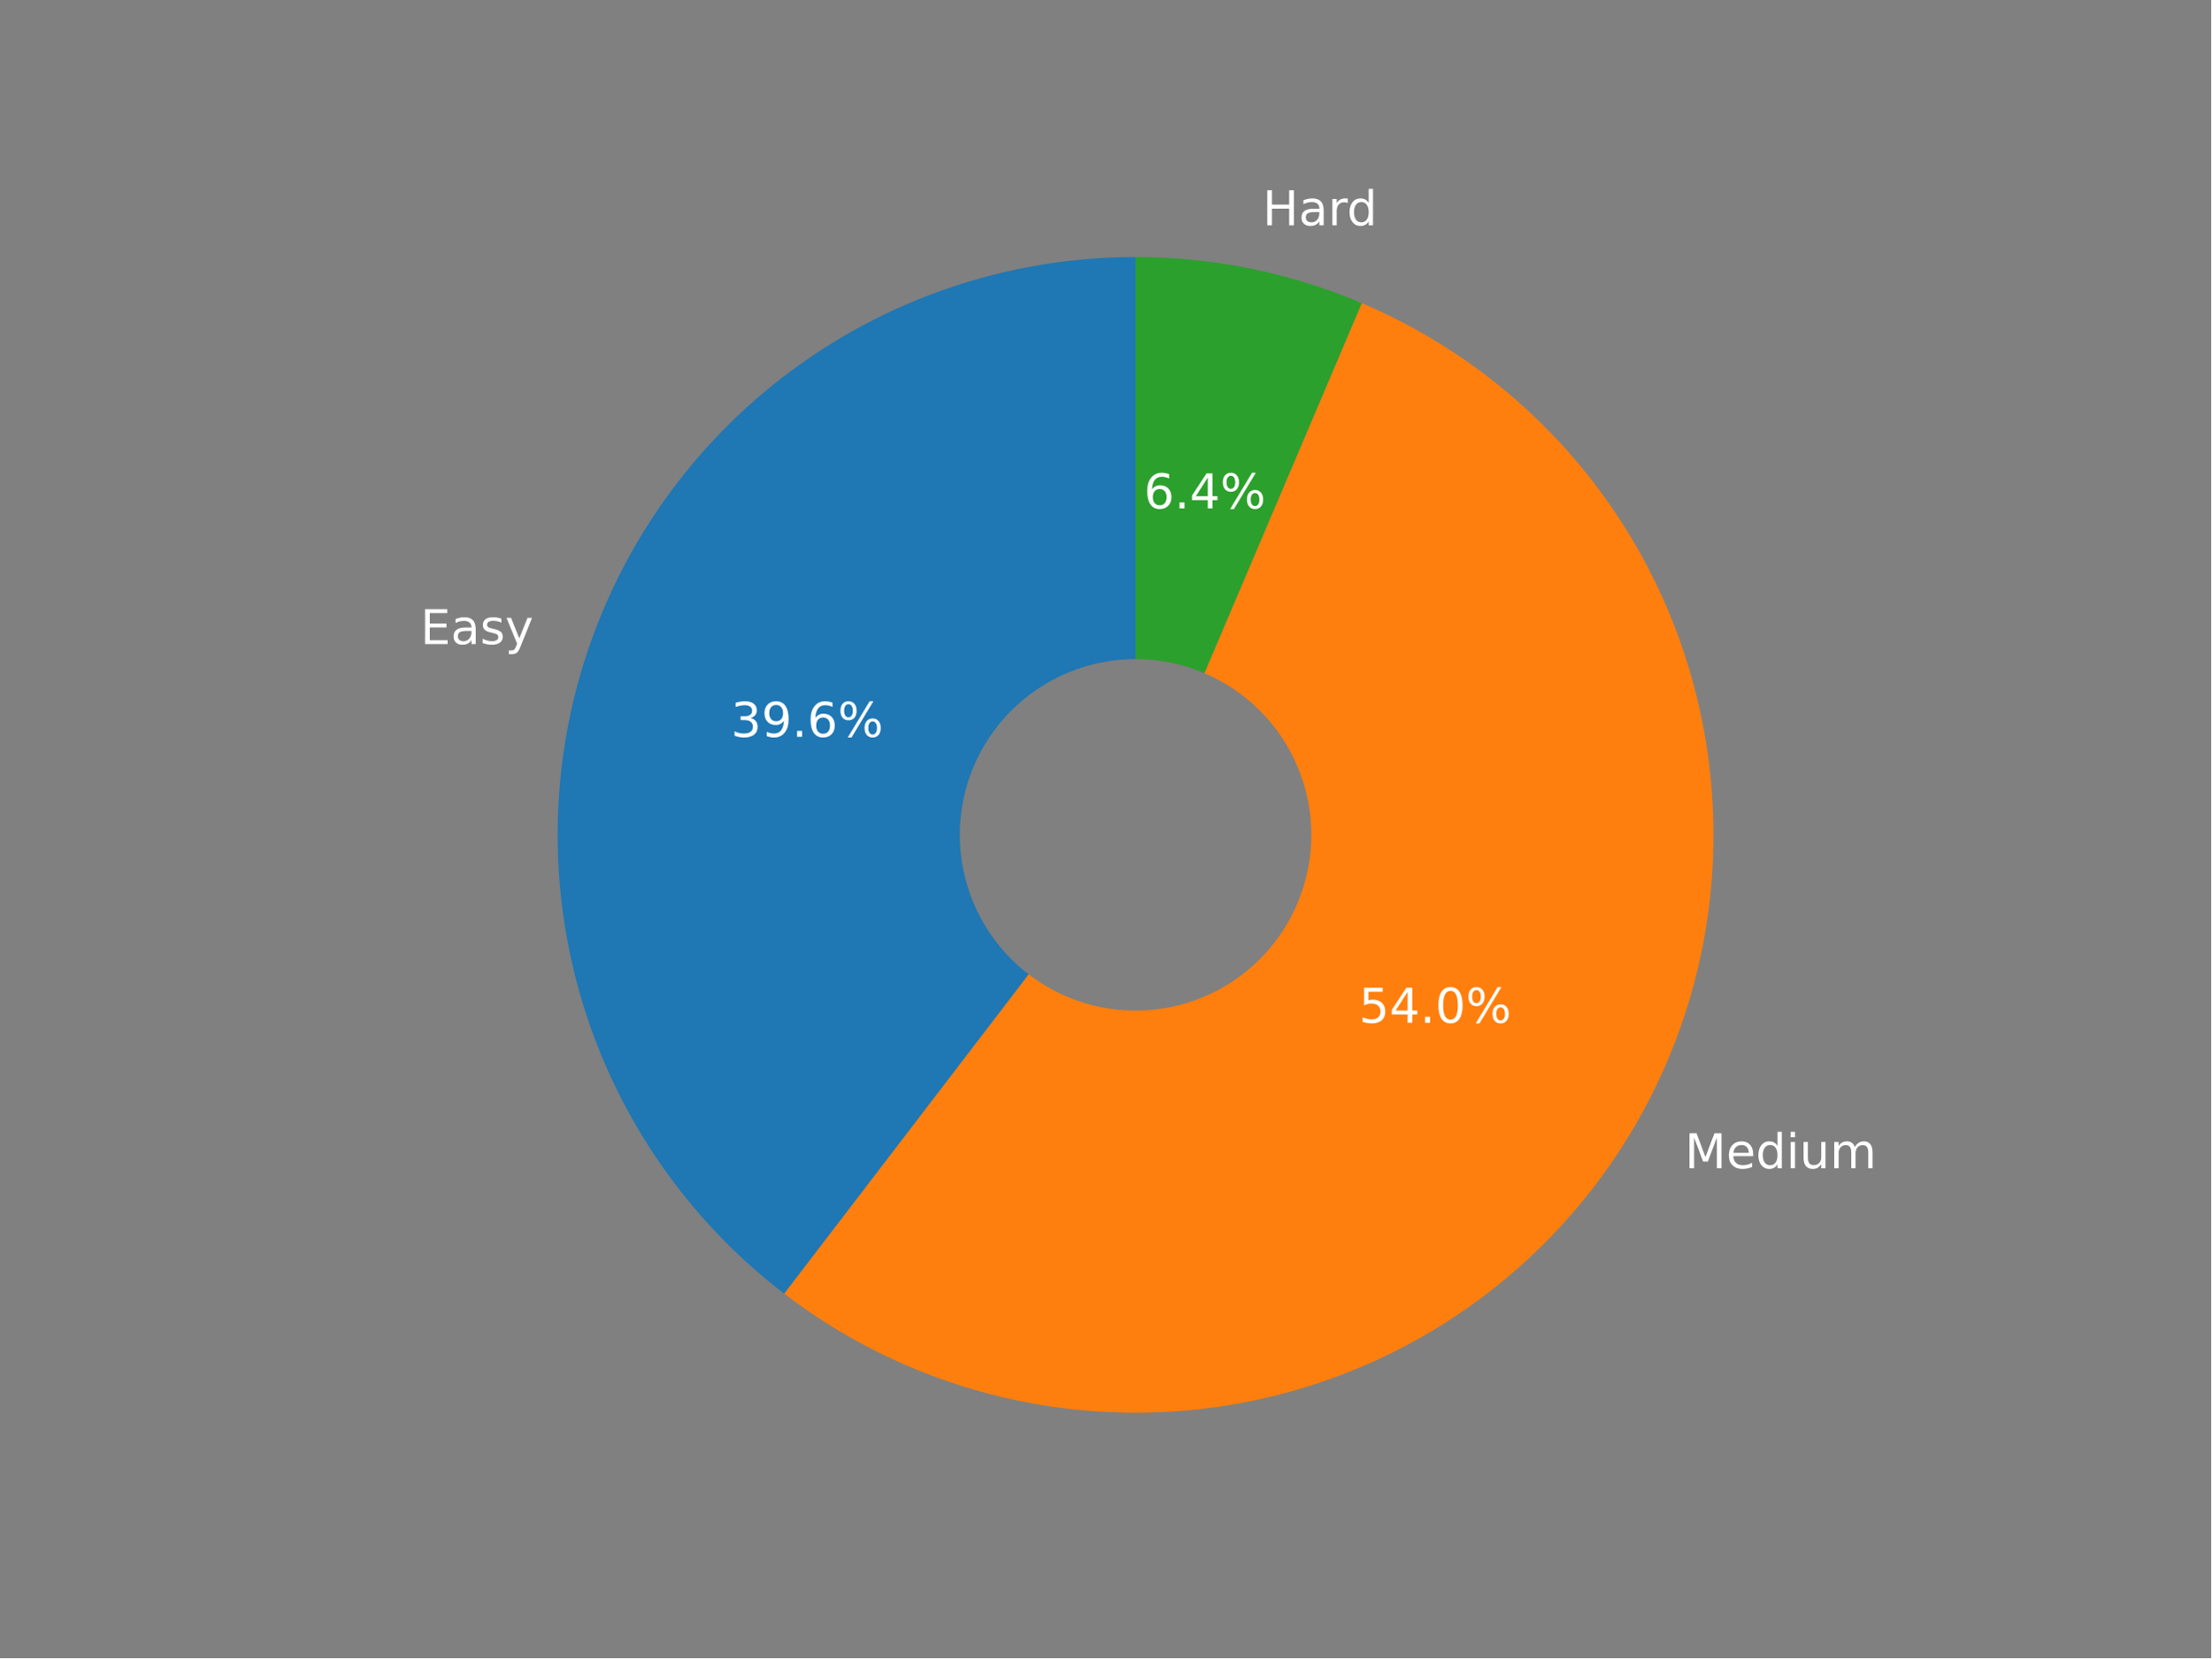
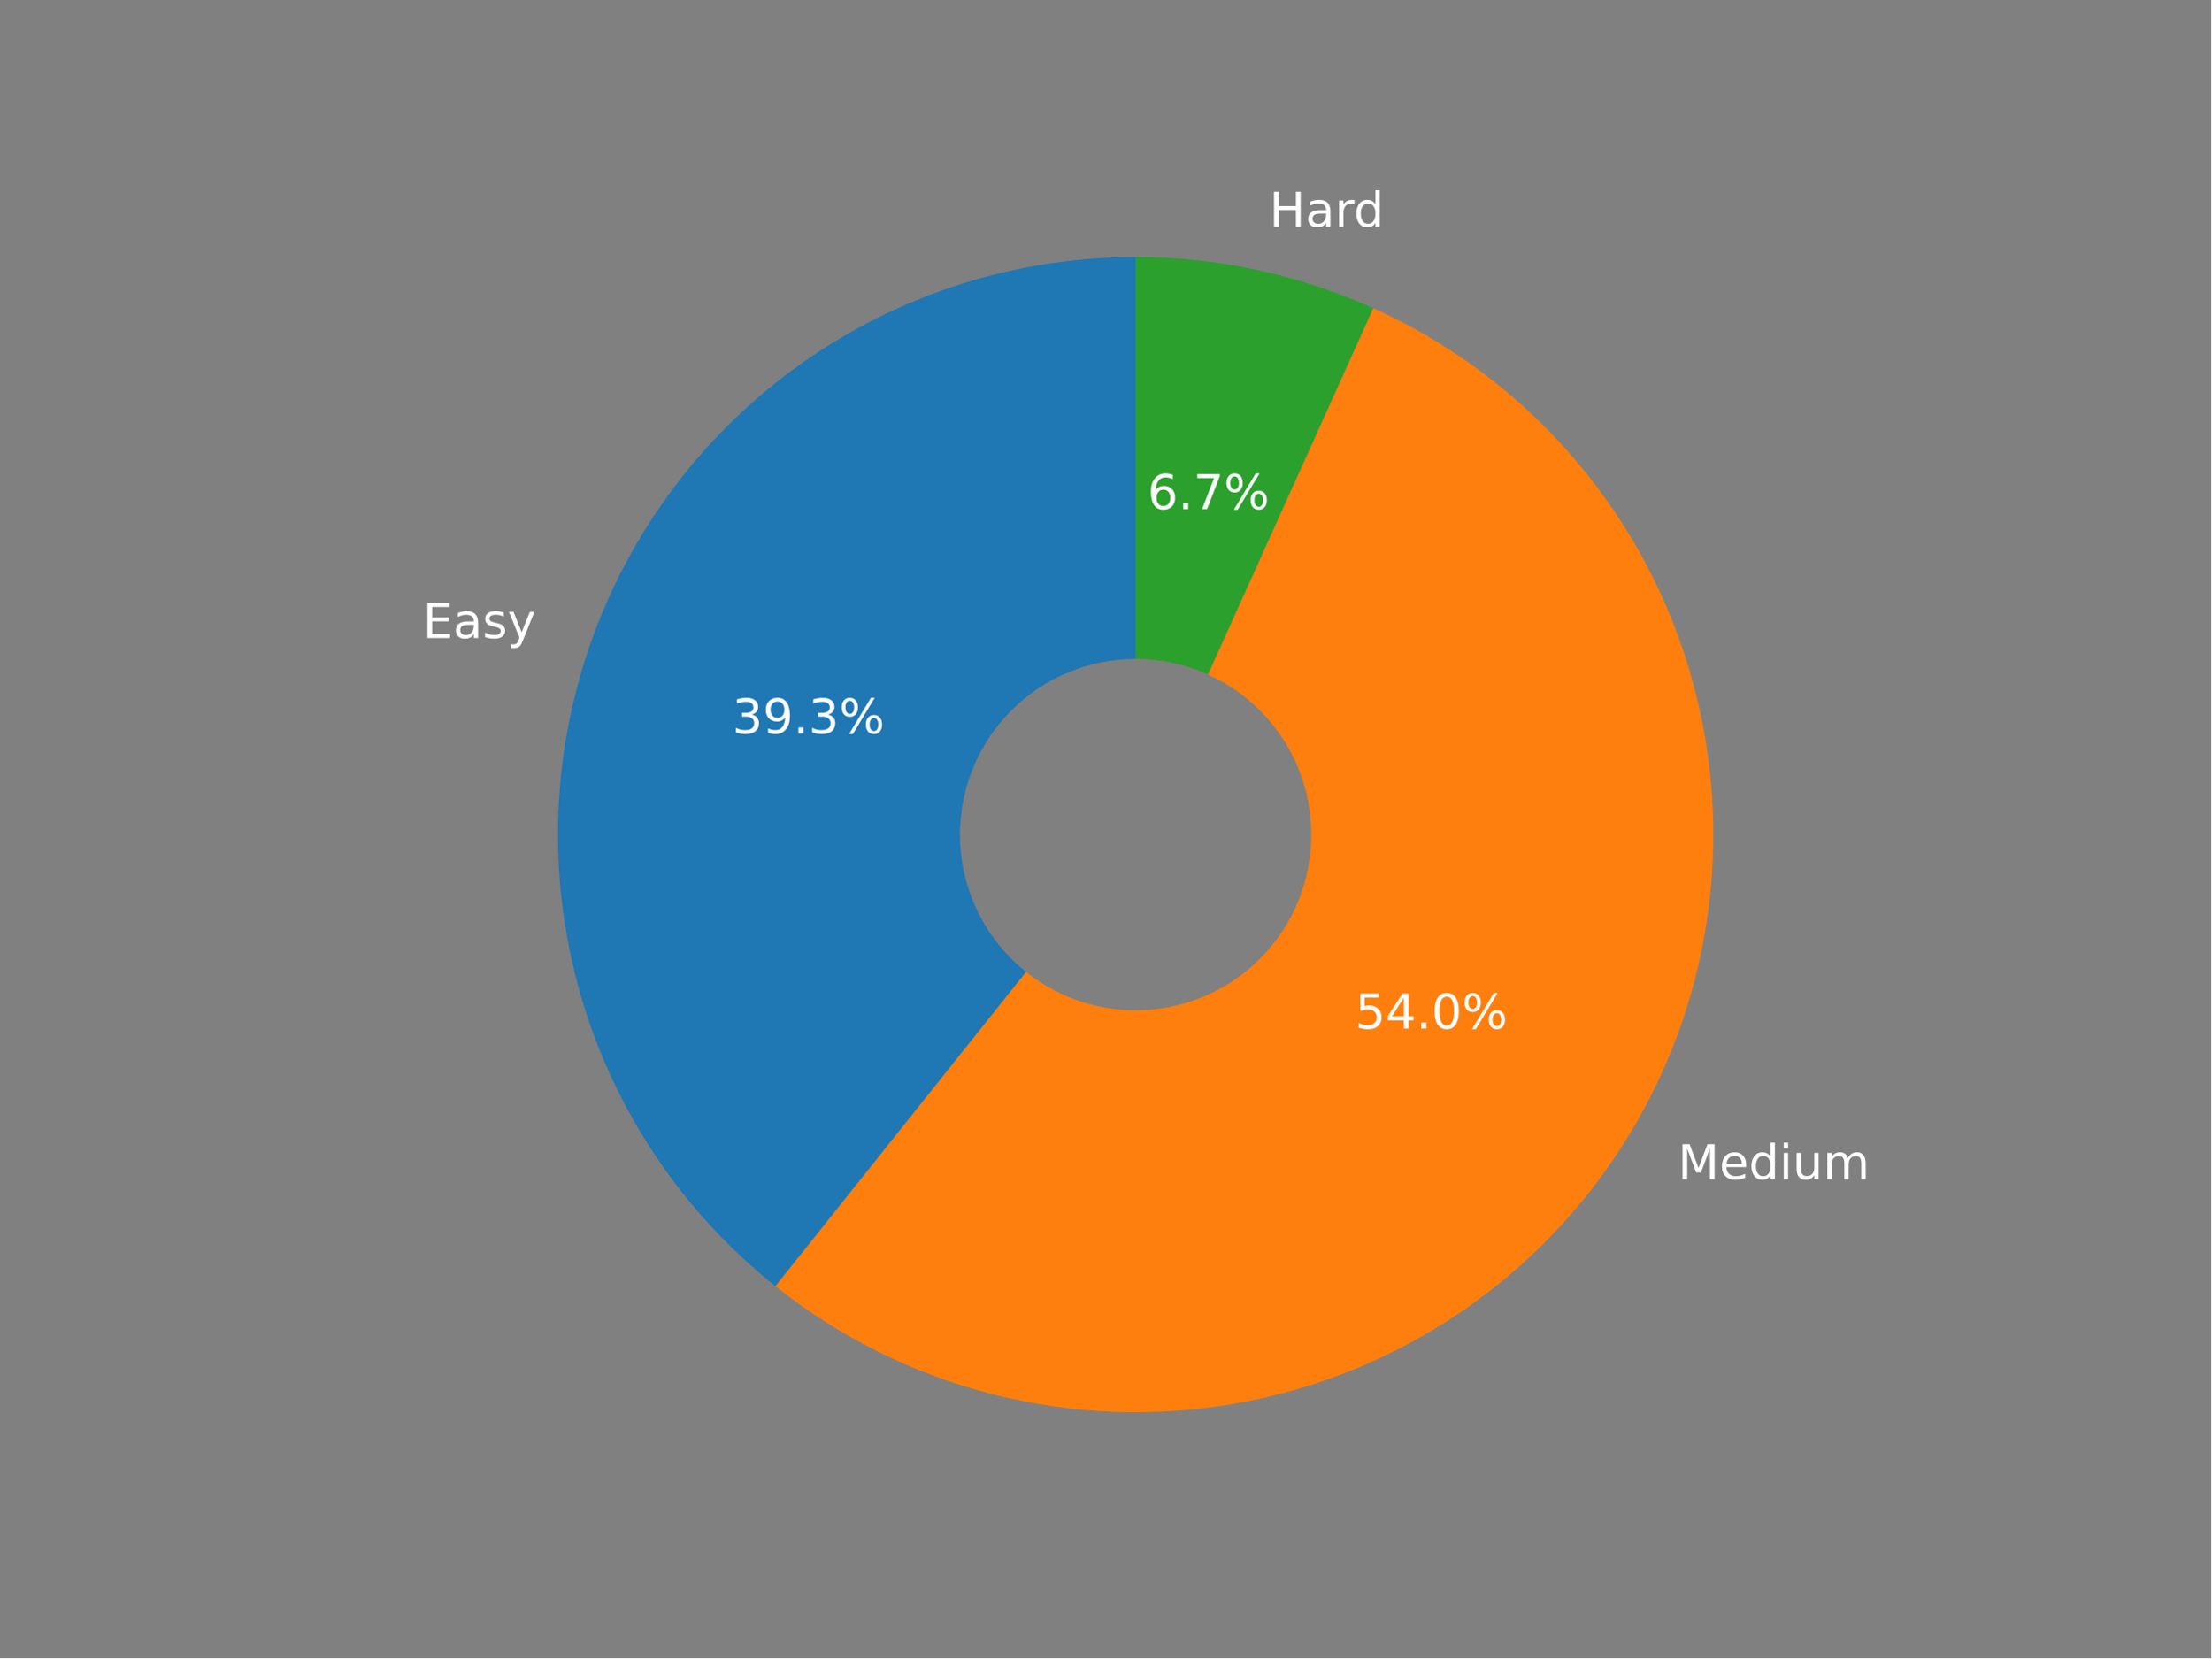
<svg xmlns="http://www.w3.org/2000/svg" xmlns:xlink="http://www.w3.org/1999/xlink" width="460.8pt" height="345.6pt" viewBox="0 0 460.8 345.6" version="1.1">
  <defs>
    <style type="text/css">*{stroke-linejoin: round; stroke-linecap: butt}</style>
  </defs>
  <g id="figure_1">
    <g id="patch_1">
      <path d="M 0 345.6  L 460.8 345.6  L 460.8 0  L 0 0  z " style="fill: #808080" />
    </g>
    <g id="axes_1">
      <g id="patch_2">
-         <path d="M 236.655 53.568  C 211.482 53.568 186.931 61.46 166.473 76.128  C 146.015 90.796 130.661 111.515 122.582 135.357  C 114.503 159.198 114.098 184.983 121.424 209.067  C 128.751 233.15 143.446 254.341 163.433 269.645  L 236.655 174.013  L 236.655 53.568  z " style="fill: #1f77b4" />
+         <path d="M 236.668 53.568  C 211.709 53.568 187.356 61.33 167 75.773  C 146.645 90.216 131.275 110.638 123.032 134.197  C 114.788 157.756 114.071 183.305 120.981 207.289  C 127.891 231.273 142.091 252.525 161.605 268.086  L 236.668 173.96  L 236.668 53.568  z " style="fill: #1f77b4" />
      </g>
      <g id="patch_3">
-         <path d="M 163.433 269.645  C 177.003 280.035 192.631 287.419 209.274 291.304  C 225.918 295.189 243.199 295.488 259.967 292.18  C 276.735 288.872 292.608 282.033 306.529 272.118  C 320.45 262.202 332.103 249.437 340.71 234.672  C 349.318 219.906 354.685 203.477 356.453 186.477  C 358.222 169.478 356.352 152.295 350.969 136.074  C 345.585 119.853 336.811 104.962 325.229 92.394  C 313.647 79.825 299.522 69.865 283.794 63.176  L 236.655 174.013  L 163.433 269.645  z " style="fill: #ff7f0e" />
+         <path d="M 161.605 268.086  C 174.953 278.732 190.415 286.416 206.96 290.629  C 223.506 294.842 240.76 295.488 257.574 292.523  C 274.388 289.558 290.38 283.051 304.487 273.433  C 318.594 263.815 330.495 251.305 339.397 236.737  C 348.3 222.168 354.003 205.871 356.126 188.93  C 358.249 171.989 356.744 154.789 351.711 138.474  C 346.679 122.159 338.233 107.1 326.936 94.298  C 315.638 81.497 301.746 71.244 286.184 64.222  L 236.668 173.96  L 161.605 268.086  z " style="fill: #ff7f0e" />
      </g>
      <g id="patch_4">
-         <path d="M 283.794 63.176  C 276.36 60.014 268.626 57.608 260.709 55.994  C 252.793 54.381 244.734 53.568 236.655 53.568  L 236.655 174.013  L 283.794 63.176  z " style="fill: #2ca02c" />
+         <path d="M 286.184 64.222  C 278.424 60.721 270.315 58.052 261.992 56.262  C 253.67 54.471 245.181 53.568 236.668 53.568  L 236.668 173.96  L 286.184 64.222  z " style="fill: #2ca02c" />
      </g>
      <g id="patch_5">
-         <path d="M 236.655 210.146  C 246.238 210.146 255.429 206.339 262.205 199.563  C 268.981 192.787 272.789 183.595 272.789 174.013  C 272.789 164.43 268.981 155.239 262.205 148.463  C 255.429 141.687 246.238 137.879 236.655 137.879  C 227.073 137.879 217.881 141.687 211.105 148.463  C 204.329 155.239 200.522 164.43 200.522 174.013  C 200.522 183.595 204.329 192.787 211.105 199.563  C 217.881 206.339 227.073 210.146 236.655 210.146  z " clip-path="url(#p91909ec891)" style="fill: #808080; stroke: #808080; stroke-linejoin: miter" />
+         <path d="M 236.668 210.078  C 246.246 210.078 255.434 206.272 262.207 199.499  C 268.98 192.726 272.786 183.539 272.786 173.96  C 272.786 164.382 268.98 155.194 262.207 148.421  C 255.434 141.648 246.246 137.842 236.668 137.842  C 227.089 137.842 217.902 141.648 211.129 148.421  C 204.356 155.194 200.55 164.382 200.55 173.96  C 200.55 183.539 204.356 192.726 211.129 199.499  C 217.902 206.272 227.089 210.078 236.668 210.078  z " clip-path="url(#p01c253be1b)" style="fill: #808080; stroke: #808080; stroke-linejoin: miter" />
      </g>
      <g id="matplotlib.axis_1" />
      <g id="matplotlib.axis_2" />
      <g id="text_1">
-         <g style="fill: #ffffff" transform="translate(87.59988 134.2506)scale(0.1 -0.1)">
+         <g style="fill: #ffffff" transform="translate(88.09314 132.9802)scale(0.1 -0.1)">
          <defs>
            <path id="DejaVuSans-45" d="M 628 4666  L 3578 4666  L 3578 4134  L 1259 4134  L 1259 2753  L 3481 2753  L 3481 2222  L 1259 2222  L 1259 531  L 3634 531  L 3634 0  L 628 0  L 628 4666  z " transform="scale(0.015625)" />
            <path id="DejaVuSans-61" d="M 2194 1759  Q 1497 1759 1228 1600  Q 959 1441 959 1056  Q 959 750 1161 570  Q 1363 391 1709 391  Q 2188 391 2477 730  Q 2766 1069 2766 1631  L 2766 1759  L 2194 1759  z M 3341 1997  L 3341 0  L 2766 0  L 2766 531  Q 2569 213 2275 61  Q 1981 -91 1556 -91  Q 1019 -91 701 211  Q 384 513 384 1019  Q 384 1609 779 1909  Q 1175 2209 1959 2209  L 2766 2209  L 2766 2266  Q 2766 2663 2505 2880  Q 2244 3097 1772 3097  Q 1472 3097 1187 3025  Q 903 2953 641 2809  L 641 3341  Q 956 3463 1253 3523  Q 1550 3584 1831 3584  Q 2591 3584 2966 3190  Q 3341 2797 3341 1997  z " transform="scale(0.015625)" />
            <path id="DejaVuSans-73" d="M 2834 3397  L 2834 2853  Q 2591 2978 2328 3040  Q 2066 3103 1784 3103  Q 1356 3103 1142 2972  Q 928 2841 928 2578  Q 928 2378 1081 2264  Q 1234 2150 1697 2047  L 1894 2003  Q 2506 1872 2764 1633  Q 3022 1394 3022 966  Q 3022 478 2636 193  Q 2250 -91 1575 -91  Q 1294 -91 989 -36  Q 684 19 347 128  L 347 722  Q 666 556 975 473  Q 1284 391 1588 391  Q 1994 391 2212 530  Q 2431 669 2431 922  Q 2431 1156 2273 1281  Q 2116 1406 1581 1522  L 1381 1569  Q 847 1681 609 1914  Q 372 2147 372 2553  Q 372 3047 722 3315  Q 1072 3584 1716 3584  Q 2034 3584 2315 3537  Q 2597 3491 2834 3397  z " transform="scale(0.015625)" />
            <path id="DejaVuSans-79" d="M 2059 -325  Q 1816 -950 1584 -1140  Q 1353 -1331 966 -1331  L 506 -1331  L 506 -850  L 844 -850  Q 1081 -850 1212 -737  Q 1344 -625 1503 -206  L 1606 56  L 191 3500  L 800 3500  L 1894 763  L 2988 3500  L 3597 3500  L 2059 -325  z " transform="scale(0.015625)" />
          </defs>
          <use xlink:href="#DejaVuSans-45" />
          <use xlink:href="#DejaVuSans-61" x="63.184" />
          <use xlink:href="#DejaVuSans-73" x="124.463" />
          <use xlink:href="#DejaVuSans-79" x="176.562" />
        </g>
      </g>
      <g id="text_2">
-         <g style="fill: #ffffff" transform="translate(152.3278 153.5786)scale(0.1 -0.1)">
+         <g style="fill: #ffffff" transform="translate(152.6026 152.8617)scale(0.1 -0.1)">
          <defs>
            <path id="DejaVuSans-33" d="M 2597 2516  Q 3050 2419 3304 2112  Q 3559 1806 3559 1356  Q 3559 666 3084 287  Q 2609 -91 1734 -91  Q 1441 -91 1130 -33  Q 819 25 488 141  L 488 750  Q 750 597 1062 519  Q 1375 441 1716 441  Q 2309 441 2620 675  Q 2931 909 2931 1356  Q 2931 1769 2642 2001  Q 2353 2234 1838 2234  L 1294 2234  L 1294 2753  L 1863 2753  Q 2328 2753 2575 2939  Q 2822 3125 2822 3475  Q 2822 3834 2567 4026  Q 2313 4219 1838 4219  Q 1578 4219 1281 4162  Q 984 4106 628 3988  L 628 4550  Q 988 4650 1302 4700  Q 1616 4750 1894 4750  Q 2613 4750 3031 4423  Q 3450 4097 3450 3541  Q 3450 3153 3228 2886  Q 3006 2619 2597 2516  z " transform="scale(0.015625)" />
            <path id="DejaVuSans-39" d="M 703 97  L 703 672  Q 941 559 1184 500  Q 1428 441 1663 441  Q 2288 441 2617 861  Q 2947 1281 2994 2138  Q 2813 1869 2534 1725  Q 2256 1581 1919 1581  Q 1219 1581 811 2004  Q 403 2428 403 3163  Q 403 3881 828 4315  Q 1253 4750 1959 4750  Q 2769 4750 3195 4129  Q 3622 3509 3622 2328  Q 3622 1225 3098 567  Q 2575 -91 1691 -91  Q 1453 -91 1209 -44  Q 966 3 703 97  z M 1959 2075  Q 2384 2075 2632 2365  Q 2881 2656 2881 3163  Q 2881 3666 2632 3958  Q 2384 4250 1959 4250  Q 1534 4250 1286 3958  Q 1038 3666 1038 3163  Q 1038 2656 1286 2365  Q 1534 2075 1959 2075  z " transform="scale(0.015625)" />
            <path id="DejaVuSans-2e" d="M 684 794  L 1344 794  L 1344 0  L 684 0  L 684 794  z " transform="scale(0.015625)" />
-             <path id="DejaVuSans-36" d="M 2113 2584  Q 1688 2584 1439 2293  Q 1191 2003 1191 1497  Q 1191 994 1439 701  Q 1688 409 2113 409  Q 2538 409 2786 701  Q 3034 994 3034 1497  Q 3034 2003 2786 2293  Q 2538 2584 2113 2584  z M 3366 4563  L 3366 3988  Q 3128 4100 2886 4159  Q 2644 4219 2406 4219  Q 1781 4219 1451 3797  Q 1122 3375 1075 2522  Q 1259 2794 1537 2939  Q 1816 3084 2150 3084  Q 2853 3084 3261 2657  Q 3669 2231 3669 1497  Q 3669 778 3244 343  Q 2819 -91 2113 -91  Q 1303 -91 875 529  Q 447 1150 447 2328  Q 447 3434 972 4092  Q 1497 4750 2381 4750  Q 2619 4750 2861 4703  Q 3103 4656 3366 4563  z " transform="scale(0.015625)" />
            <path id="DejaVuSans-25" d="M 4653 2053  Q 4381 2053 4226 1822  Q 4072 1591 4072 1178  Q 4072 772 4226 539  Q 4381 306 4653 306  Q 4919 306 5073 539  Q 5228 772 5228 1178  Q 5228 1588 5073 1820  Q 4919 2053 4653 2053  z M 4653 2450  Q 5147 2450 5437 2106  Q 5728 1763 5728 1178  Q 5728 594 5436 251  Q 5144 -91 4653 -91  Q 4153 -91 3862 251  Q 3572 594 3572 1178  Q 3572 1766 3864 2108  Q 4156 2450 4653 2450  z M 1428 4353  Q 1159 4353 1004 4120  Q 850 3888 850 3481  Q 850 3069 1003 2837  Q 1156 2606 1428 2606  Q 1700 2606 1854 2837  Q 2009 3069 2009 3481  Q 2009 3884 1853 4118  Q 1697 4353 1428 4353  z M 4250 4750  L 4750 4750  L 1831 -91  L 1331 -91  L 4250 4750  z M 1428 4750  Q 1922 4750 2215 4408  Q 2509 4066 2509 3481  Q 2509 2891 2217 2550  Q 1925 2209 1428 2209  Q 931 2209 642 2551  Q 353 2894 353 3481  Q 353 4063 643 4406  Q 934 4750 1428 4750  z " transform="scale(0.015625)" />
          </defs>
          <use xlink:href="#DejaVuSans-33" />
          <use xlink:href="#DejaVuSans-39" x="63.623" />
          <use xlink:href="#DejaVuSans-2e" x="127.246" />
-           <use xlink:href="#DejaVuSans-36" x="159.033" />
+           <use xlink:href="#DejaVuSans-33" x="159.033" />
          <use xlink:href="#DejaVuSans-25" x="222.656" />
        </g>
      </g>
      <g id="text_3">
-         <g style="fill: #ffffff" transform="translate(351.1158 243.4968)scale(0.1 -0.1)">
+         <g style="fill: #ffffff" transform="translate(349.6703 245.7739)scale(0.1 -0.1)">
          <defs>
            <path id="DejaVuSans-4d" d="M 628 4666  L 1569 4666  L 2759 1491  L 3956 4666  L 4897 4666  L 4897 0  L 4281 0  L 4281 4097  L 3078 897  L 2444 897  L 1241 4097  L 1241 0  L 628 0  L 628 4666  z " transform="scale(0.015625)" />
            <path id="DejaVuSans-65" d="M 3597 1894  L 3597 1613  L 953 1613  Q 991 1019 1311 708  Q 1631 397 2203 397  Q 2534 397 2845 478  Q 3156 559 3463 722  L 3463 178  Q 3153 47 2828 -22  Q 2503 -91 2169 -91  Q 1331 -91 842 396  Q 353 884 353 1716  Q 353 2575 817 3079  Q 1281 3584 2069 3584  Q 2775 3584 3186 3129  Q 3597 2675 3597 1894  z M 3022 2063  Q 3016 2534 2758 2815  Q 2500 3097 2075 3097  Q 1594 3097 1305 2825  Q 1016 2553 972 2059  L 3022 2063  z " transform="scale(0.015625)" />
            <path id="DejaVuSans-64" d="M 2906 2969  L 2906 4863  L 3481 4863  L 3481 0  L 2906 0  L 2906 525  Q 2725 213 2448 61  Q 2172 -91 1784 -91  Q 1150 -91 751 415  Q 353 922 353 1747  Q 353 2572 751 3078  Q 1150 3584 1784 3584  Q 2172 3584 2448 3432  Q 2725 3281 2906 2969  z M 947 1747  Q 947 1113 1208 752  Q 1469 391 1925 391  Q 2381 391 2643 752  Q 2906 1113 2906 1747  Q 2906 2381 2643 2742  Q 2381 3103 1925 3103  Q 1469 3103 1208 2742  Q 947 2381 947 1747  z " transform="scale(0.015625)" />
            <path id="DejaVuSans-69" d="M 603 3500  L 1178 3500  L 1178 0  L 603 0  L 603 3500  z M 603 4863  L 1178 4863  L 1178 4134  L 603 4134  L 603 4863  z " transform="scale(0.015625)" />
            <path id="DejaVuSans-75" d="M 544 1381  L 544 3500  L 1119 3500  L 1119 1403  Q 1119 906 1312 657  Q 1506 409 1894 409  Q 2359 409 2629 706  Q 2900 1003 2900 1516  L 2900 3500  L 3475 3500  L 3475 0  L 2900 0  L 2900 538  Q 2691 219 2414 64  Q 2138 -91 1772 -91  Q 1169 -91 856 284  Q 544 659 544 1381  z M 1991 3584  L 1991 3584  z " transform="scale(0.015625)" />
            <path id="DejaVuSans-6d" d="M 3328 2828  Q 3544 3216 3844 3400  Q 4144 3584 4550 3584  Q 5097 3584 5394 3201  Q 5691 2819 5691 2113  L 5691 0  L 5113 0  L 5113 2094  Q 5113 2597 4934 2840  Q 4756 3084 4391 3084  Q 3944 3084 3684 2787  Q 3425 2491 3425 1978  L 3425 0  L 2847 0  L 2847 2094  Q 2847 2600 2669 2842  Q 2491 3084 2119 3084  Q 1678 3084 1418 2786  Q 1159 2488 1159 1978  L 1159 0  L 581 0  L 581 3500  L 1159 3500  L 1159 2956  Q 1356 3278 1631 3431  Q 1906 3584 2284 3584  Q 2666 3584 2933 3390  Q 3200 3197 3328 2828  z " transform="scale(0.015625)" />
          </defs>
          <use xlink:href="#DejaVuSans-4d" />
          <use xlink:href="#DejaVuSans-65" x="86.279" />
          <use xlink:href="#DejaVuSans-64" x="147.803" />
          <use xlink:href="#DejaVuSans-69" x="211.279" />
          <use xlink:href="#DejaVuSans-75" x="239.062" />
          <use xlink:href="#DejaVuSans-6d" x="302.441" />
        </g>
      </g>
      <g id="text_4">
-         <g style="fill: #ffffff" transform="translate(283.2047 213.1674)scale(0.1 -0.1)">
+         <g style="fill: #ffffff" transform="translate(282.422 214.3855)scale(0.1 -0.1)">
          <defs>
            <path id="DejaVuSans-35" d="M 691 4666  L 3169 4666  L 3169 4134  L 1269 4134  L 1269 2991  Q 1406 3038 1543 3061  Q 1681 3084 1819 3084  Q 2600 3084 3056 2656  Q 3513 2228 3513 1497  Q 3513 744 3044 326  Q 2575 -91 1722 -91  Q 1428 -91 1123 -41  Q 819 9 494 109  L 494 744  Q 775 591 1075 516  Q 1375 441 1709 441  Q 2250 441 2565 725  Q 2881 1009 2881 1497  Q 2881 1984 2565 2268  Q 2250 2553 1709 2553  Q 1456 2553 1204 2497  Q 953 2441 691 2322  L 691 4666  z " transform="scale(0.015625)" />
            <path id="DejaVuSans-34" d="M 2419 4116  L 825 1625  L 2419 1625  L 2419 4116  z M 2253 4666  L 3047 4666  L 3047 1625  L 3713 1625  L 3713 1100  L 3047 1100  L 3047 0  L 2419 0  L 2419 1100  L 313 1100  L 313 1709  L 2253 4666  z " transform="scale(0.015625)" />
            <path id="DejaVuSans-30" d="M 2034 4250  Q 1547 4250 1301 3770  Q 1056 3291 1056 2328  Q 1056 1369 1301 889  Q 1547 409 2034 409  Q 2525 409 2770 889  Q 3016 1369 3016 2328  Q 3016 3291 2770 3770  Q 2525 4250 2034 4250  z M 2034 4750  Q 2819 4750 3233 4129  Q 3647 3509 3647 2328  Q 3647 1150 3233 529  Q 2819 -91 2034 -91  Q 1250 -91 836 529  Q 422 1150 422 2328  Q 422 3509 836 4129  Q 1250 4750 2034 4750  z " transform="scale(0.015625)" />
          </defs>
          <use xlink:href="#DejaVuSans-35" />
          <use xlink:href="#DejaVuSans-34" x="63.623" />
          <use xlink:href="#DejaVuSans-2e" x="127.246" />
          <use xlink:href="#DejaVuSans-30" x="159.033" />
          <use xlink:href="#DejaVuSans-25" x="222.656" />
        </g>
      </g>
      <g id="text_5">
-         <g style="fill: #ffffff" transform="translate(263.1147 46.95188)scale(0.1 -0.1)">
+         <g style="fill: #ffffff" transform="translate(264.5248 47.25116)scale(0.1 -0.1)">
          <defs>
            <path id="DejaVuSans-48" d="M 628 4666  L 1259 4666  L 1259 2753  L 3553 2753  L 3553 4666  L 4184 4666  L 4184 0  L 3553 0  L 3553 2222  L 1259 2222  L 1259 0  L 628 0  L 628 4666  z " transform="scale(0.015625)" />
            <path id="DejaVuSans-72" d="M 2631 2963  Q 2534 3019 2420 3045  Q 2306 3072 2169 3072  Q 1681 3072 1420 2755  Q 1159 2438 1159 1844  L 1159 0  L 581 0  L 581 3500  L 1159 3500  L 1159 2956  Q 1341 3275 1631 3429  Q 1922 3584 2338 3584  Q 2397 3584 2469 3576  Q 2541 3569 2628 3553  L 2631 2963  z " transform="scale(0.015625)" />
          </defs>
          <use xlink:href="#DejaVuSans-48" />
          <use xlink:href="#DejaVuSans-61" x="75.195" />
          <use xlink:href="#DejaVuSans-72" x="136.475" />
          <use xlink:href="#DejaVuSans-64" x="175.838" />
        </g>
      </g>
      <g id="text_6">
-         <g style="fill: #ffffff" transform="translate(238.3853 105.9611)scale(0.1 -0.1)">
+         <g style="fill: #ffffff" transform="translate(239.1602 106.1004)scale(0.1 -0.1)">
+           <defs>
+             <path id="DejaVuSans-36" d="M 2113 2584  Q 1688 2584 1439 2293  Q 1191 2003 1191 1497  Q 1191 994 1439 701  Q 1688 409 2113 409  Q 2538 409 2786 701  Q 3034 994 3034 1497  Q 3034 2003 2786 2293  Q 2538 2584 2113 2584  z M 3366 4563  L 3366 3988  Q 3128 4100 2886 4159  Q 2644 4219 2406 4219  Q 1781 4219 1451 3797  Q 1122 3375 1075 2522  Q 1259 2794 1537 2939  Q 1816 3084 2150 3084  Q 2853 3084 3261 2657  Q 3669 2231 3669 1497  Q 3669 778 3244 343  Q 2819 -91 2113 -91  Q 1303 -91 875 529  Q 447 1150 447 2328  Q 447 3434 972 4092  Q 1497 4750 2381 4750  Q 2619 4750 2861 4703  Q 3103 4656 3366 4563  z " transform="scale(0.015625)" />
+             <path id="DejaVuSans-37" d="M 525 4666  L 3525 4666  L 3525 4397  L 1831 0  L 1172 0  L 2766 4134  L 525 4134  L 525 4666  z " transform="scale(0.015625)" />
+           </defs>
          <use xlink:href="#DejaVuSans-36" />
          <use xlink:href="#DejaVuSans-2e" x="63.623" />
-           <use xlink:href="#DejaVuSans-34" x="95.41" />
+           <use xlink:href="#DejaVuSans-37" x="95.41" />
          <use xlink:href="#DejaVuSans-25" x="159.033" />
        </g>
      </g>
    </g>
  </g>
  <defs>
-     <clipPath id="p91909ec891">
+     <clipPath id="p01c253be1b">
      <rect x="57.6" y="41.472" width="357.12" height="266.112" />
    </clipPath>
  </defs>
</svg>
